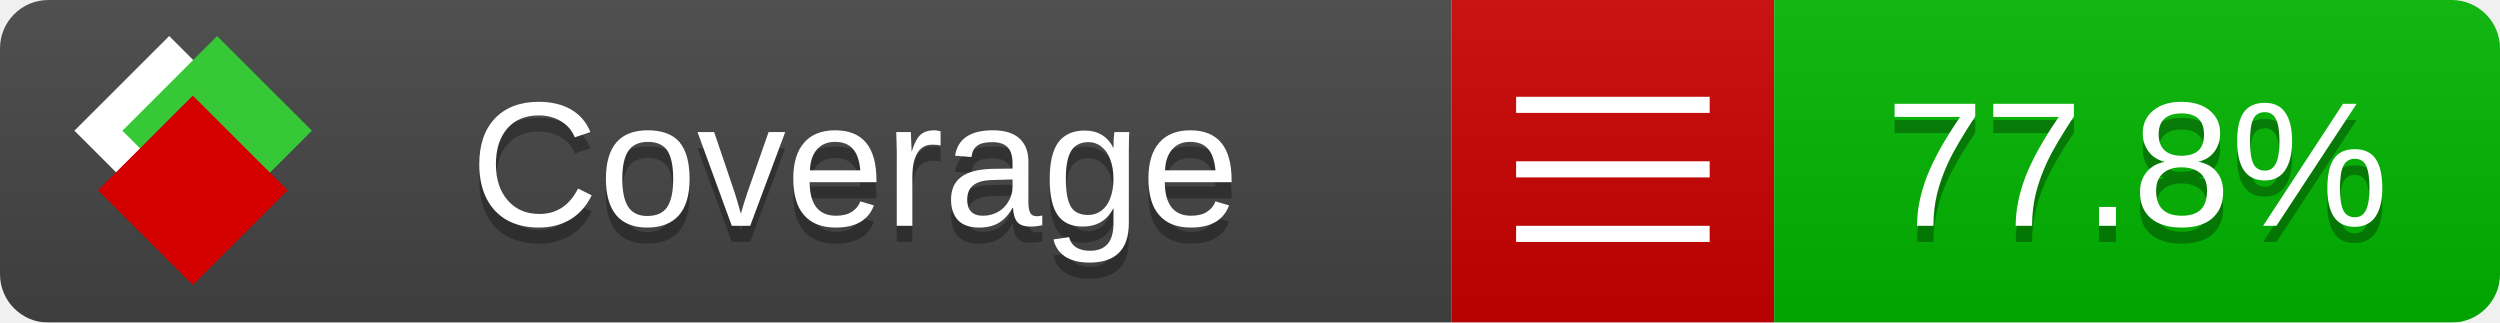
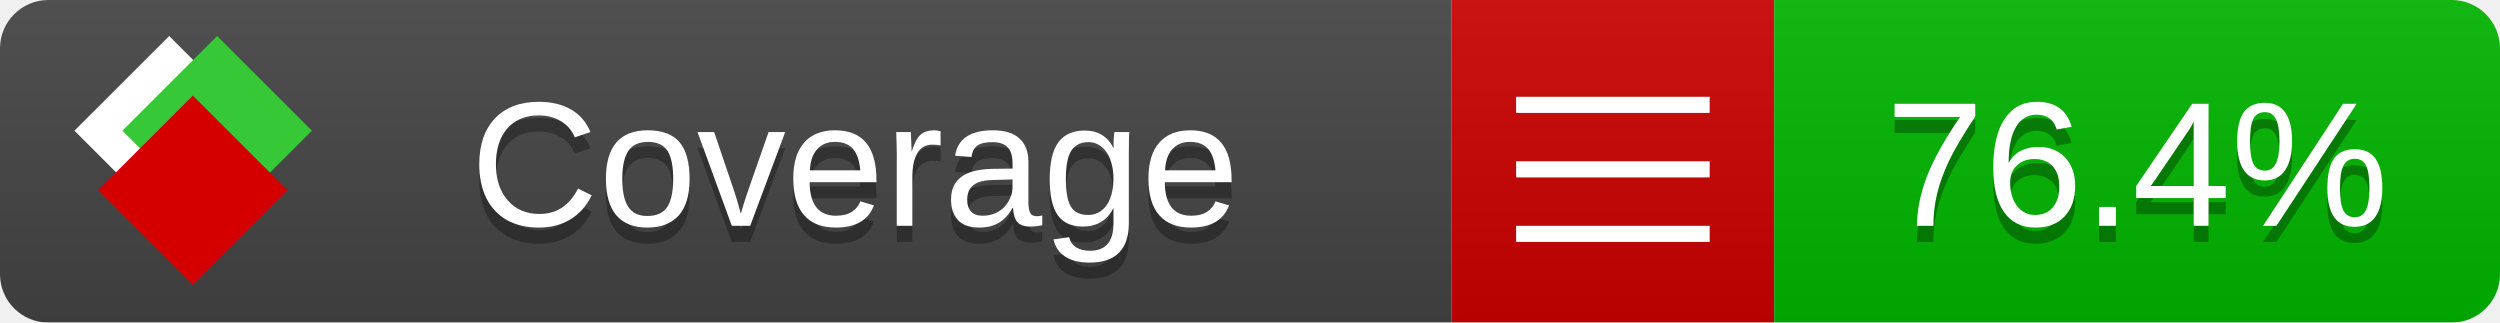
<svg xmlns="http://www.w3.org/2000/svg" xmlns:xlink="http://www.w3.org/1999/xlink" width="155" height="20">
  <style type="text/css">
          
            @keyframes fade1 {
                0% { visibility: visible; opacity: 1; }
-                23% { visibility: visible; opacity: 1; }
-                25% { visibility: hidden; opacity: 0; }
-                48% { visibility: hidden; opacity: 0; }
-                50% { visibility: hidden; opacity: 0; }
-                73% { visibility: hidden; opacity: 0; }
-                75% { visibility: hidden; opacity: 0; }
-                98% { visibility: hidden; opacity: 0; }
+                27% { visibility: visible; opacity: 1; }
+                33% { visibility: hidden; opacity: 0; }
+                60% { visibility: hidden; opacity: 0; }
+                66% { visibility: hidden; opacity: 0; }
+                93% { visibility: hidden; opacity: 0; }
              100% { visibility: visible; opacity: 1; }
            }
            @keyframes fade2 {
                0% { visibility: hidden; opacity: 0; }
-                23% { visibility: hidden; opacity: 0; }
-                25% { visibility: visible; opacity: 1; }
-                48% { visibility: visible; opacity: 1; }
-                50% { visibility: hidden; opacity: 0; }
-                73% { visibility: hidden; opacity: 0; }
-                75% { visibility: hidden; opacity: 0; }
-                98% { visibility: hidden; opacity: 0; }
+                27% { visibility: hidden; opacity: 0; }
+                33% { visibility: visible; opacity: 1; }
+                60% { visibility: visible; opacity: 1; }
+                66% { visibility: hidden; opacity: 0; }
+                93% { visibility: hidden; opacity: 0; }
              100% { visibility: hidden; opacity: 0; }
            }
            @keyframes fade3 {
                0% { visibility: hidden; opacity: 0; }
-                23% { visibility: hidden; opacity: 0; }
-                25% { visibility: hidden; opacity: 0; }
-                48% { visibility: hidden; opacity: 0; }
-                50% { visibility: visible; opacity: 1; }
-                73% { visibility: visible; opacity: 1; }
-                75% { visibility: hidden; opacity: 0; }
-                98% { visibility: hidden; opacity: 0; }
-               100% { visibility: hidden; opacity: 0; }
-             }
-             @keyframes fade4 {
-                 0% { visibility: hidden; opacity: 0; }
-                23% { visibility: hidden; opacity: 0; }
-                25% { visibility: hidden; opacity: 0; }
-                48% { visibility: hidden; opacity: 0; }
-                50% { visibility: hidden; opacity: 0; }
-                73% { visibility: hidden; opacity: 0; }
-                75% { visibility: visible; opacity: 1; }
-                98% { visibility: visible; opacity: 1; }
+                27% { visibility: hidden; opacity: 0; }
+                33% { visibility: hidden; opacity: 0; }
+                60% { visibility: hidden; opacity: 0; }
+                66% { visibility: visible; opacity: 1; }
+                93% { visibility: visible; opacity: 1; }
              100% { visibility: hidden; opacity: 0; }
            }
            .linecoverage {
                animation-duration: 15s;
                animation-name: fade1;
                animation-iteration-count: infinite;
            }
            .branchcoverage {
                animation-duration: 15s;
                animation-name: fade2;
                animation-iteration-count: infinite;
            }
            .methodcoverage {
                animation-duration: 15s;
                animation-name: fade3;
-                 animation-iteration-count: infinite;
-             }
-             .fullmethodcoverage {
-                 animation-duration: 15s;
-                 animation-name: fade4;
                animation-iteration-count: infinite;
            }
          
    </style>
  <defs>
    <linearGradient id="gradient" x2="0" y2="100%">
      <stop offset="0" stop-color="#bbb" stop-opacity=".1" />
      <stop offset="1" stop-opacity=".1" />
    </linearGradient>
    <linearGradient id="c">
      <stop offset="0" stop-color="#d40000" />
      <stop offset="1" stop-color="#ff2a2a" />
    </linearGradient>
    <linearGradient id="a">
      <stop offset="0" stop-color="#e0e0de" />
      <stop offset="1" stop-color="#fff" />
    </linearGradient>
    <linearGradient id="b">
      <stop offset="0" stop-color="#37c837" />
      <stop offset="1" stop-color="#217821" />
    </linearGradient>
    <linearGradient xlink:href="#a" id="e" x1="106.44" x2="69.96" y1="-11.96" y2="-46.84" gradientTransform="matrix(-.8426 -.00045 -.00045 -.8426 -94.27 -75.82)" gradientUnits="userSpaceOnUse" />
    <linearGradient xlink:href="#b" id="f" x1="56.19" x2="77.97" y1="-23.45" y2="10.62" gradientTransform="matrix(.8426 .00045 .00045 .8426 94.27 75.82)" gradientUnits="userSpaceOnUse" />
    <linearGradient xlink:href="#c" id="g" x1="79.98" x2="132.9" y1="10.79" y2="10.79" gradientTransform="matrix(.8426 .00045 .00045 .8426 94.27 75.82)" gradientUnits="userSpaceOnUse" />
    <mask id="mask">
      <rect width="155" height="20" rx="3" fill="#fff" />
    </mask>
    <g id="icon" transform="matrix(.04486 0 0 .04481 -.48 -.63)">
      <rect width="52.92" height="52.92" x="-109.72" y="-27.13" fill="url(#e)" transform="rotate(-135)" />
      <rect width="52.92" height="52.92" x="70.19" y="-39.18" fill="url(#f)" transform="rotate(45)" />
      <rect width="52.92" height="52.92" x="80.05" y="-15.74" fill="url(#g)" transform="rotate(45)" />
    </g>
  </defs>
  <g mask="url(#mask)">
    <rect x="0" y="0" width="90" height="20" fill="#444" />
    <rect x="90" y="0" width="20" height="20" fill="#c00" />
    <rect x="110" y="0" width="45" height="20" fill="#00B600" />
    <rect x="0" y="0" width="155" height="20" fill="url(#gradient)" />
  </g>
  <g>
    <path class="" stroke="#fff" d="M94 6.5 h12 M94 10.5 h12 M94 14.5 h12" />
  </g>
  <g fill="#fff" text-anchor="middle" font-family="Verdana,Arial,Geneva,sans-serif" font-size="11">
    <a xlink:href="https://github.com/danielpalme/ReportGenerator" target="_top">
      <use xlink:href="#icon" transform="translate(3,1) scale(3.5)" />
    </a>
    <text x="53" y="15" fill="#010101" fill-opacity=".3">Coverage</text>
    <text x="53" y="14" fill="#fff">Coverage</text>
-     <text class="" x="132.5" y="15" fill="#010101" fill-opacity=".3">77.8%</text>
-     <text class="" x="132.5" y="14">77.8%</text>
+     <text class="" x="132.5" y="15" fill="#010101" fill-opacity=".3">76.4%</text>
+     <text class="" x="132.5" y="14">76.4%</text>
  </g>
  <g>
    <rect class="" x="90" y="0" width="65" height="20" fill-opacity="0" />
  </g>
</svg>
